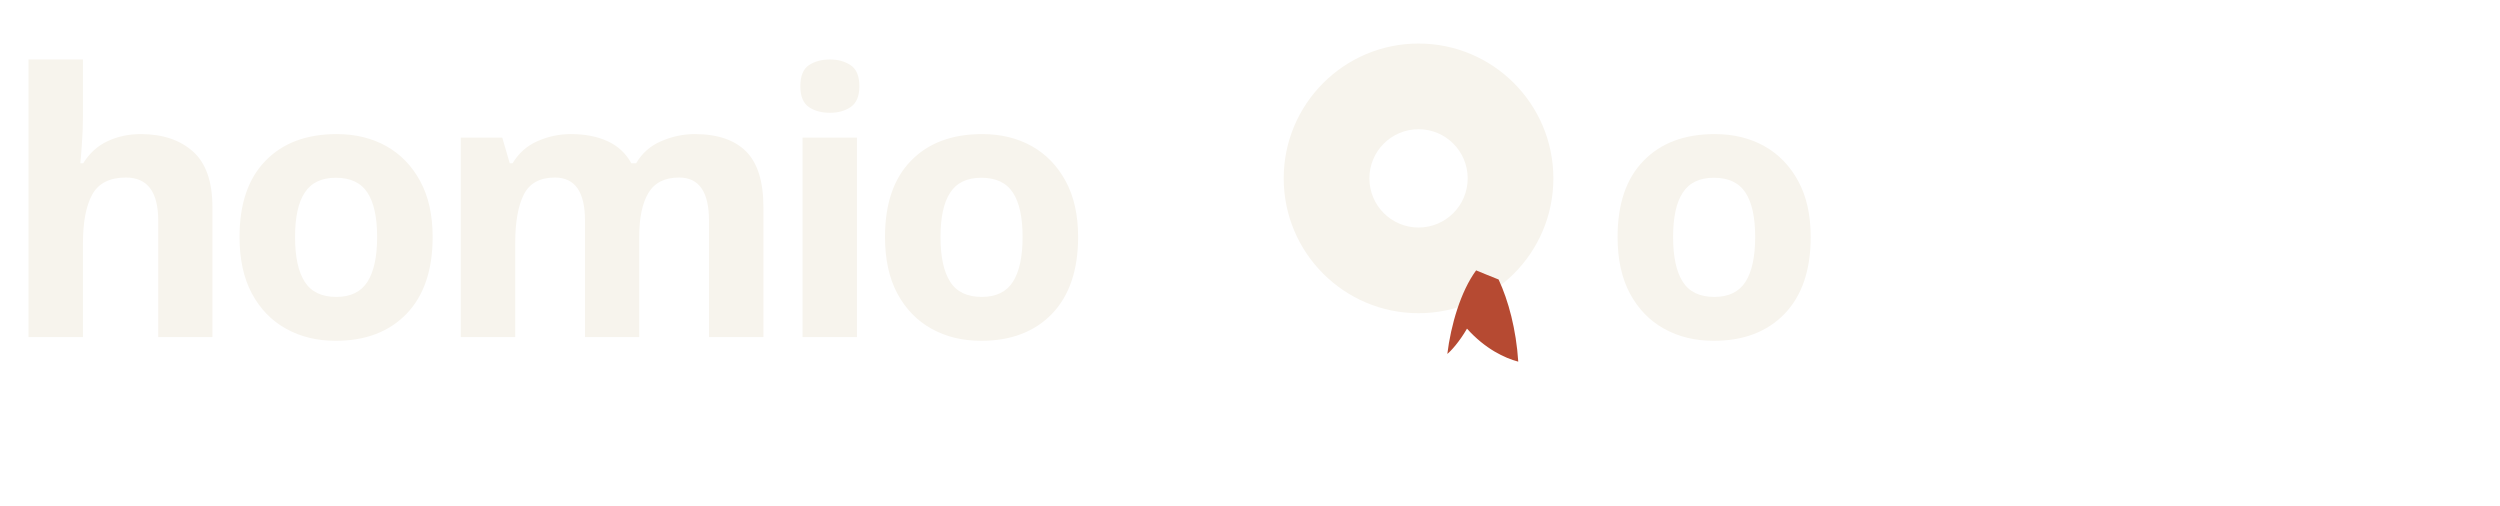
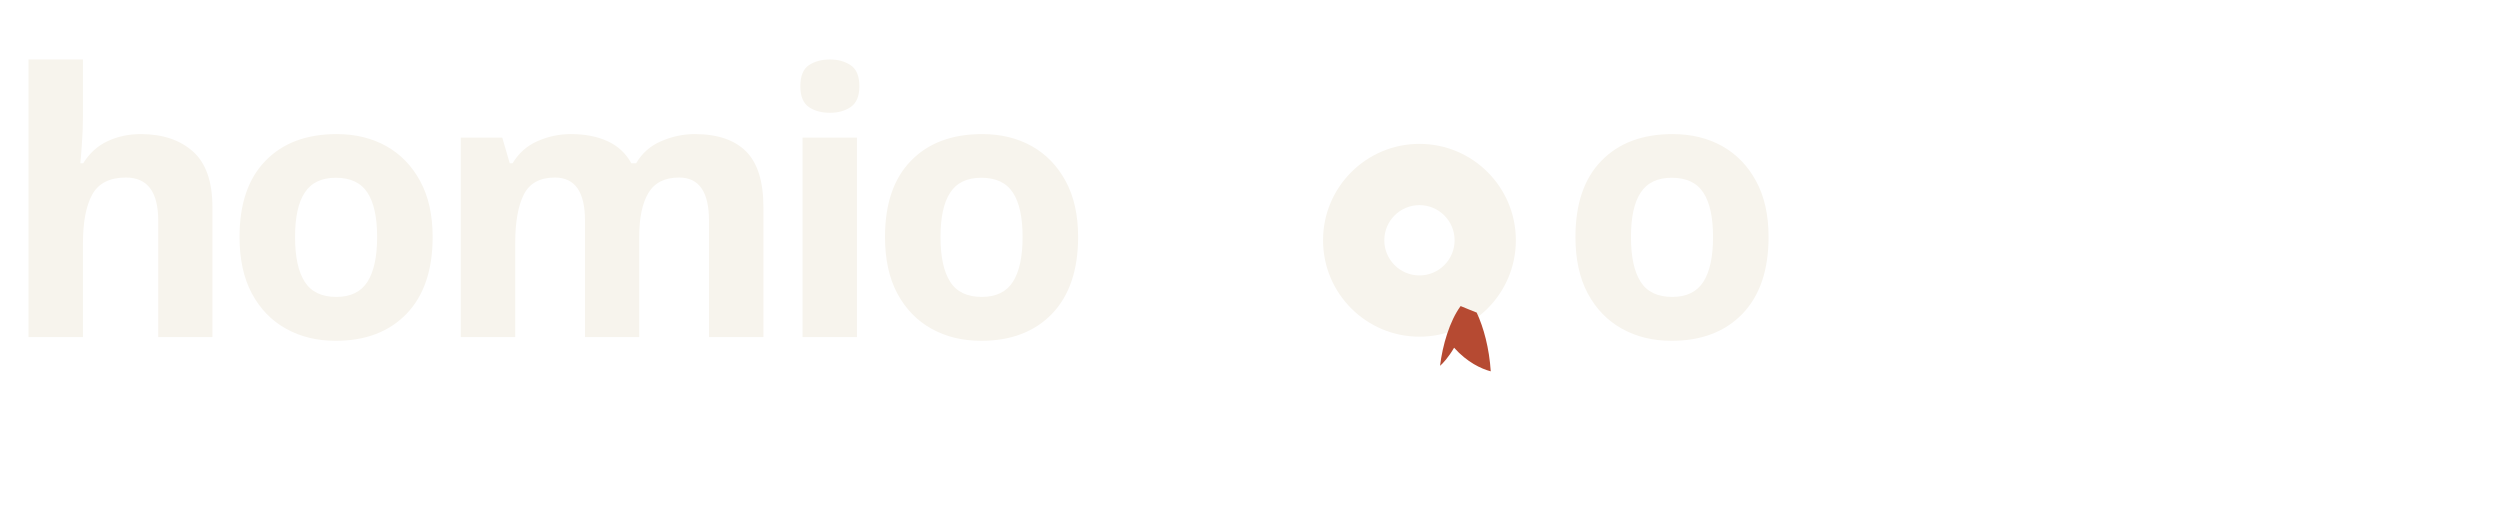
<svg xmlns="http://www.w3.org/2000/svg" viewBox="0 0 178 36" fill="none">
  <text x="0" y="24" font-family="Manrope, ui-sans-serif, system-ui, sans-serif" font-size="26" font-weight="600" fill="#F7F4ED" letter-spacing="-1.2">homio</text>
-   <g transform="translate(90 1.5)">
+   <g transform="translate(93.2 9.1) scale(0.715)">
    <path fill="#F7F4ED" fill-rule="evenodd" d="M11 1.6c5.3 0 9.6 4.3 9.6 9.6S16.3 20.8 11 20.8 1.4 16.5 1.4 11.2 5.7 1.6 11 1.6Zm0 6.1a3.5 3.5 0 1 0 0 7 3.5 3.5 0 0 0 0-7Z" />
    <path fill="#B64A32" d="M16.7 18.4c.7 1.5 1.25 3.55 1.4 5.85-.95-.25-2.35-.9-3.65-2.35-.55.95-1.15 1.6-1.4 1.8.25-2.05.95-4.45 2.05-5.95.45.2 1 .4 1.6.65Z" />
  </g>
-   <text x="114" y="24" font-family="Manrope, ui-sans-serif, system-ui, sans-serif" font-size="26" font-weight="600" fill="#F7F4ED" letter-spacing="-1.2">o</text>
+   <text x="111" y="24" font-family="Manrope, ui-sans-serif, system-ui, sans-serif" font-size="26" font-weight="600" fill="#F7F4ED" letter-spacing="-1.2">o</text>
</svg>
